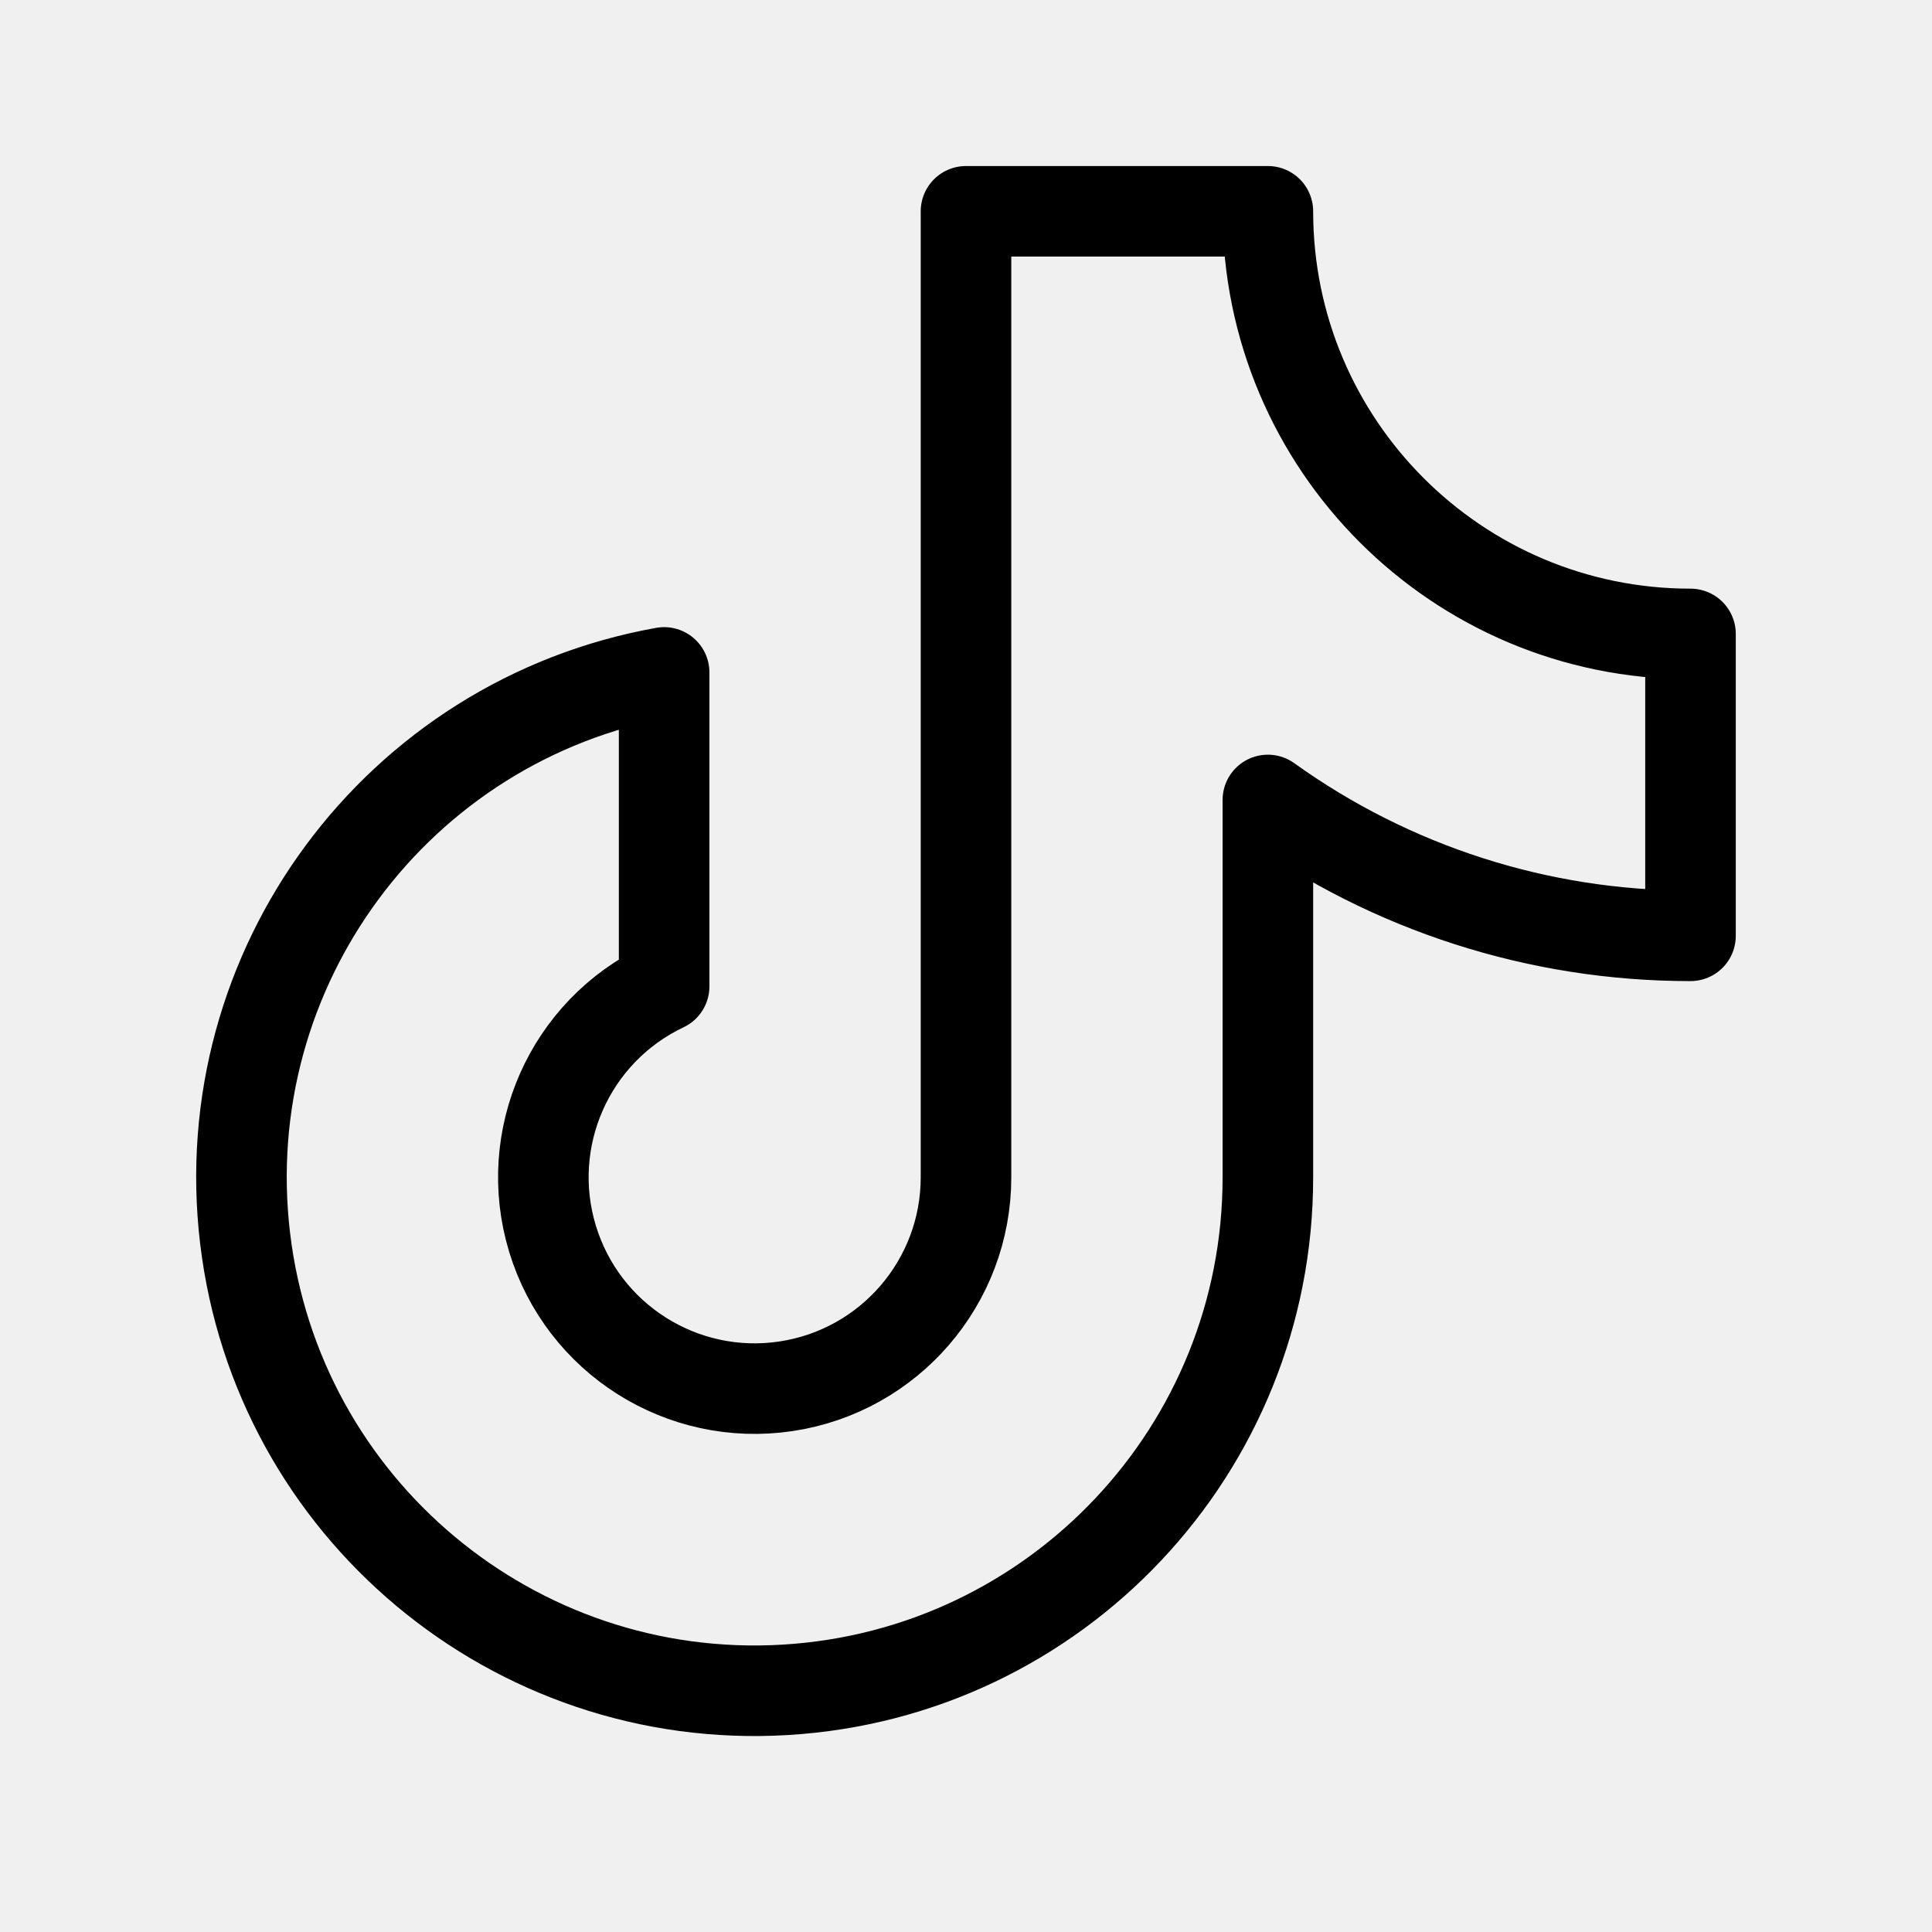
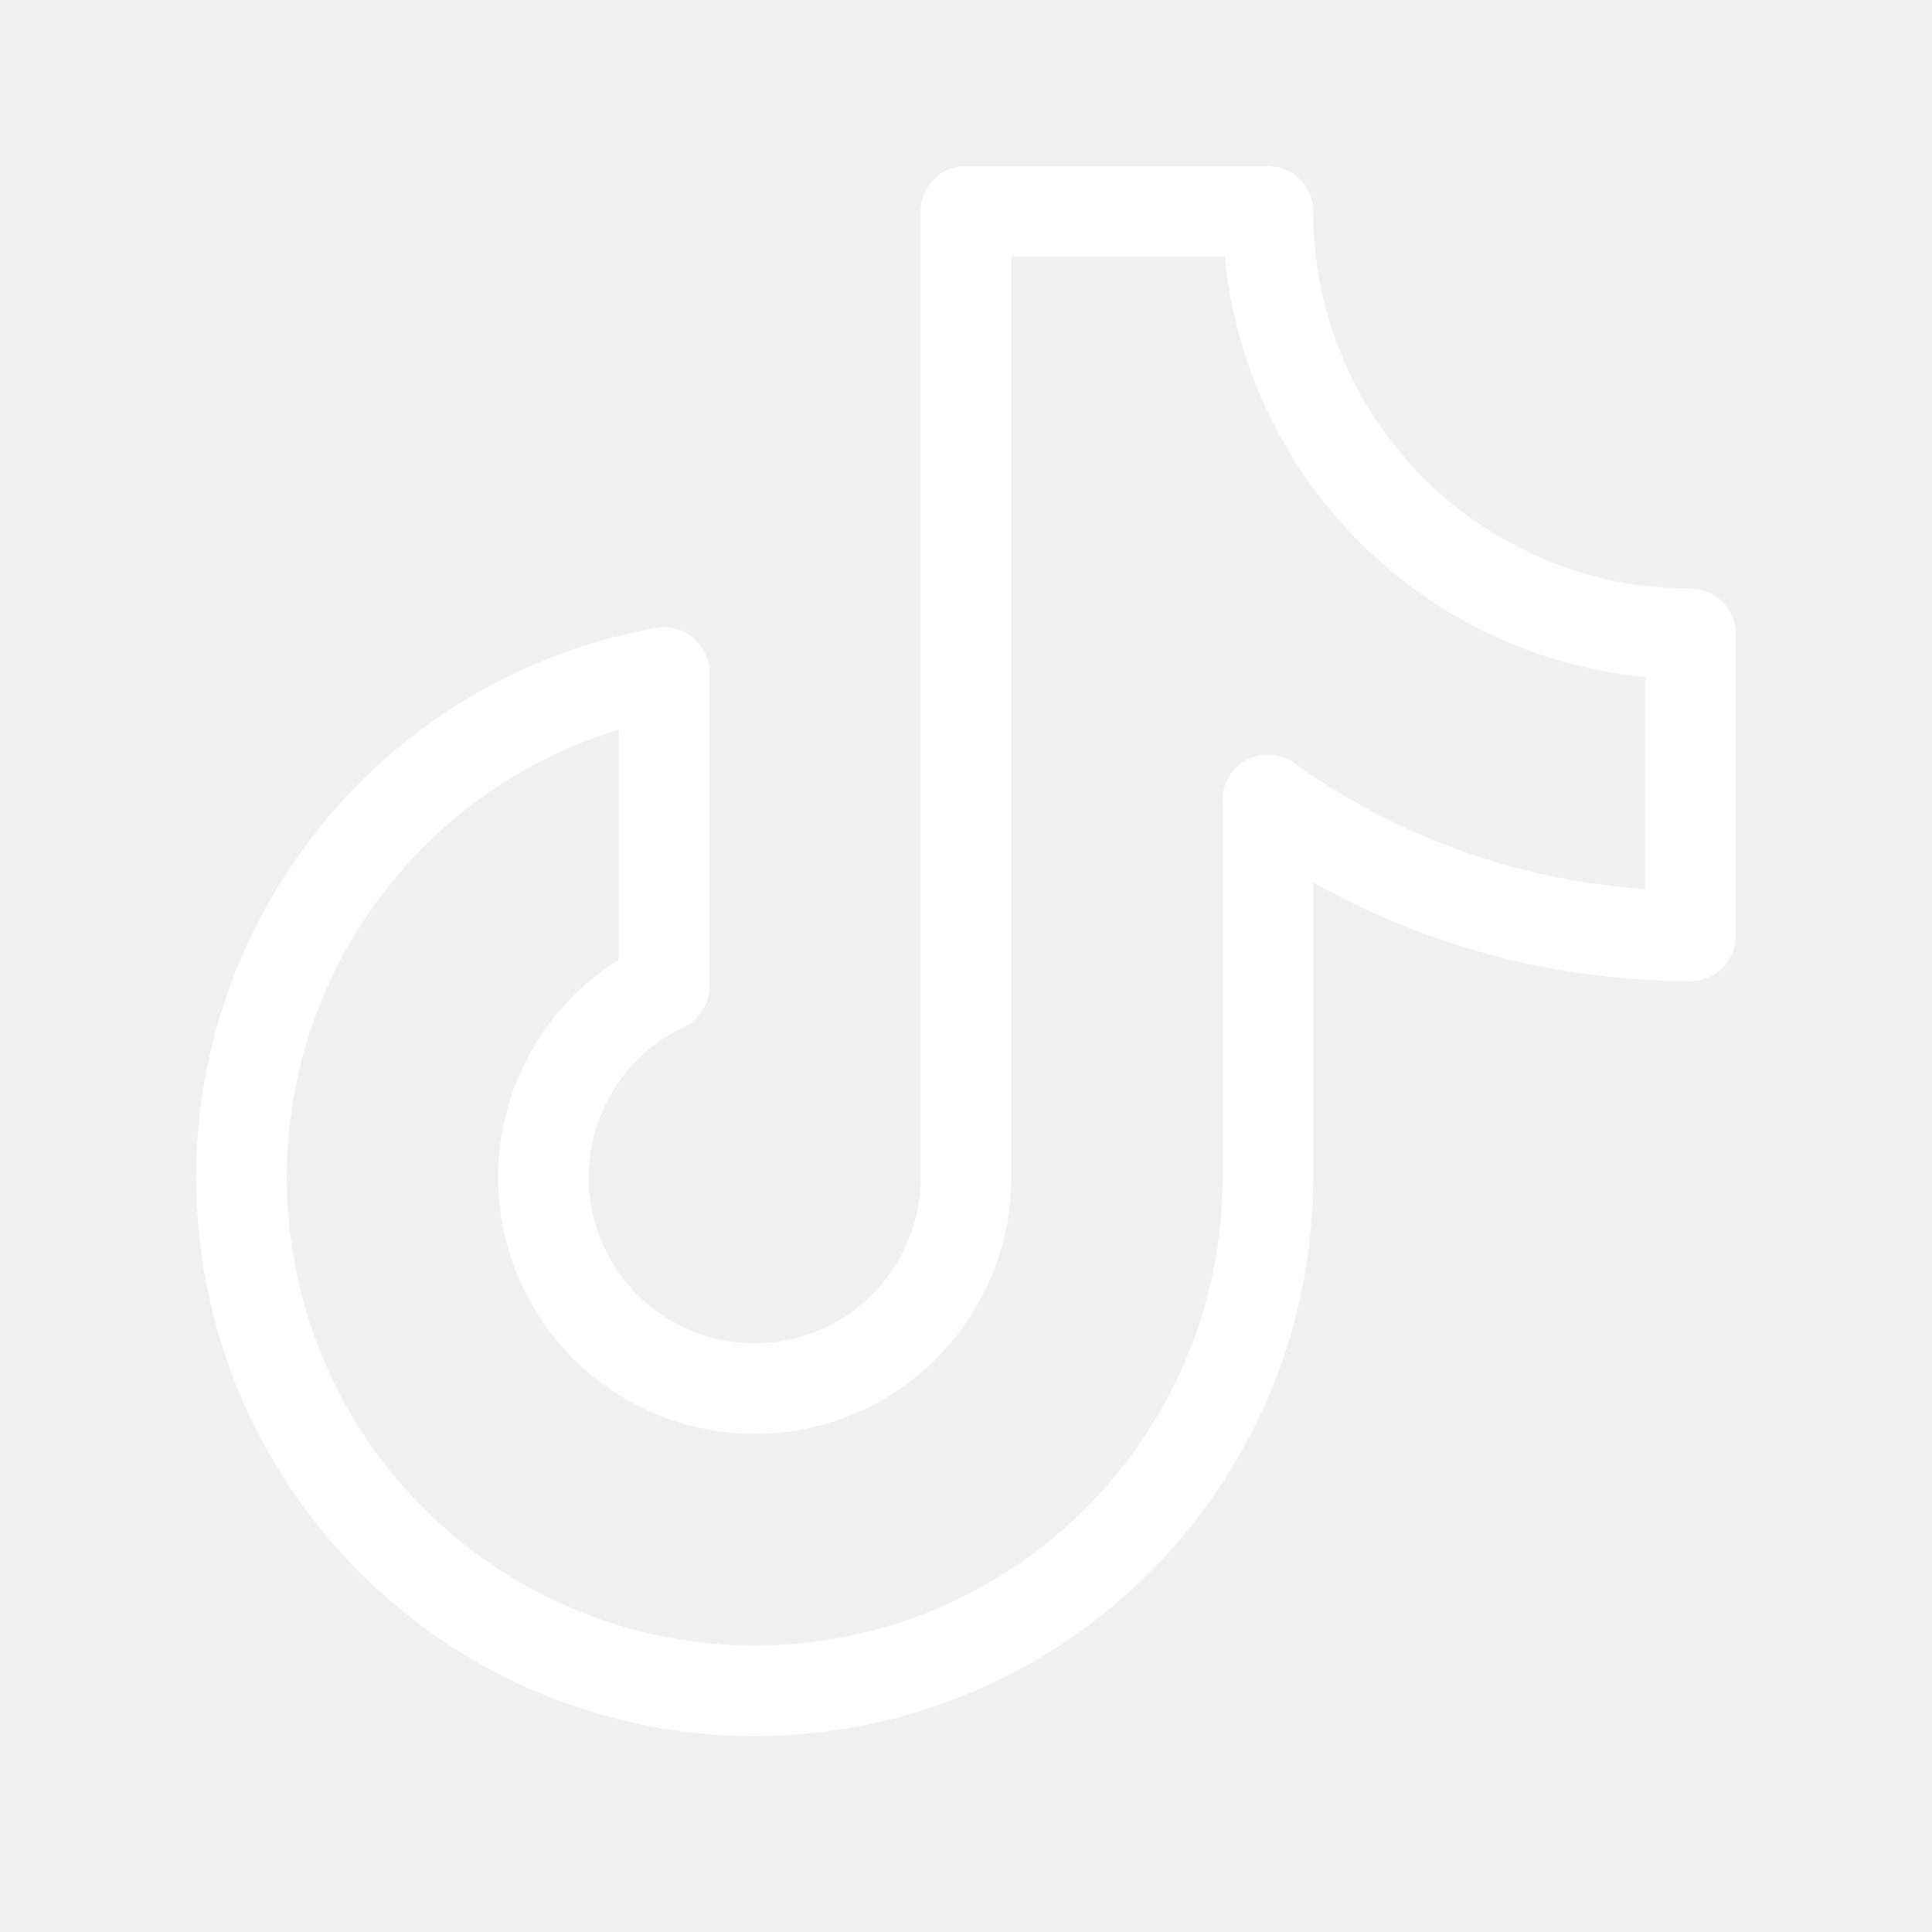
<svg xmlns="http://www.w3.org/2000/svg" viewBox="0 0 256 256">
-   <rect fill="none" height="256" width="256" />
-   <path d="M168,106a95.9,95.9,0,0,0,56,18V84a56,56,0,0,1-56-56H128V156a28,28,0,1,1-40-25.3V89.1A68,68,0,1,0,168,156Z" fill="none" stroke="#000" stroke-linecap="round" stroke-linejoin="round" stroke-width="12" />
+   <rect fill="none" height="32px" width="32px" />
+   <path d="M168,106a95.9,95.9,0,0,0,56,18V84a56,56,0,0,1-56-56H128V156a28,28,0,1,1-40-25.3V89.1A68,68,0,1,0,168,156Z" fill="none" stroke="#ffffff" stroke-linecap="round" stroke-linejoin="round" stroke-width="12" />
</svg>
